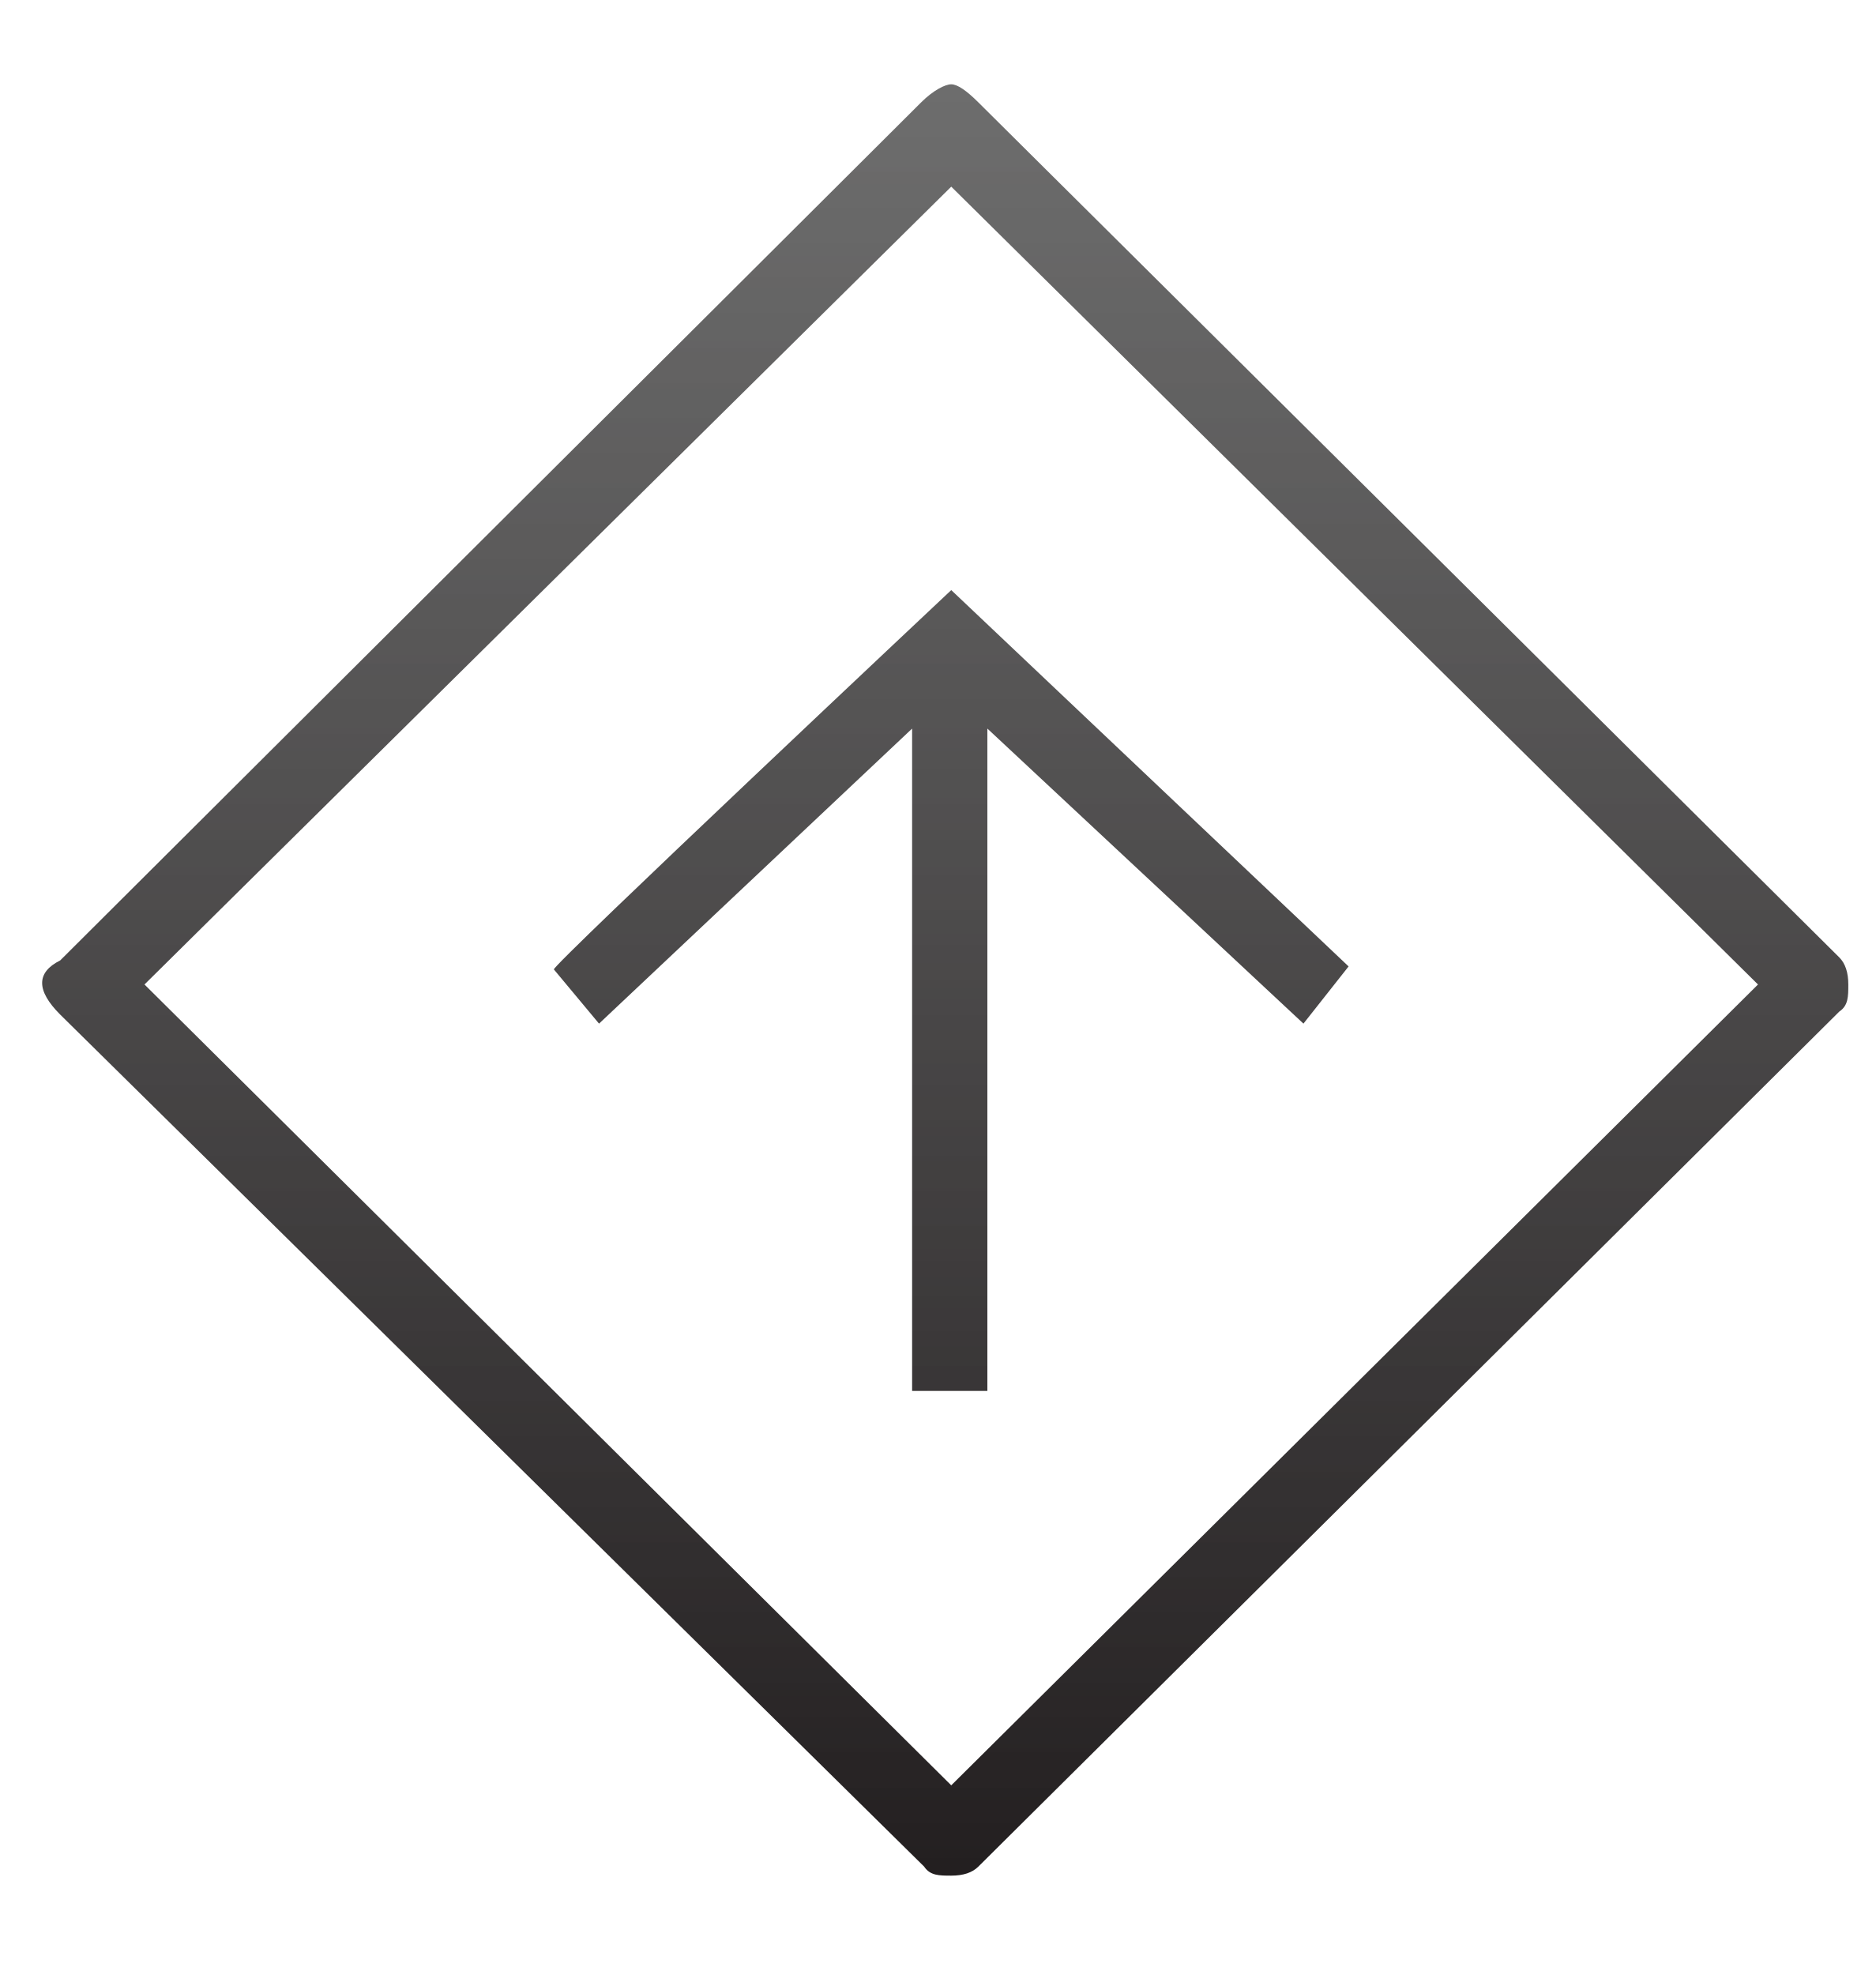
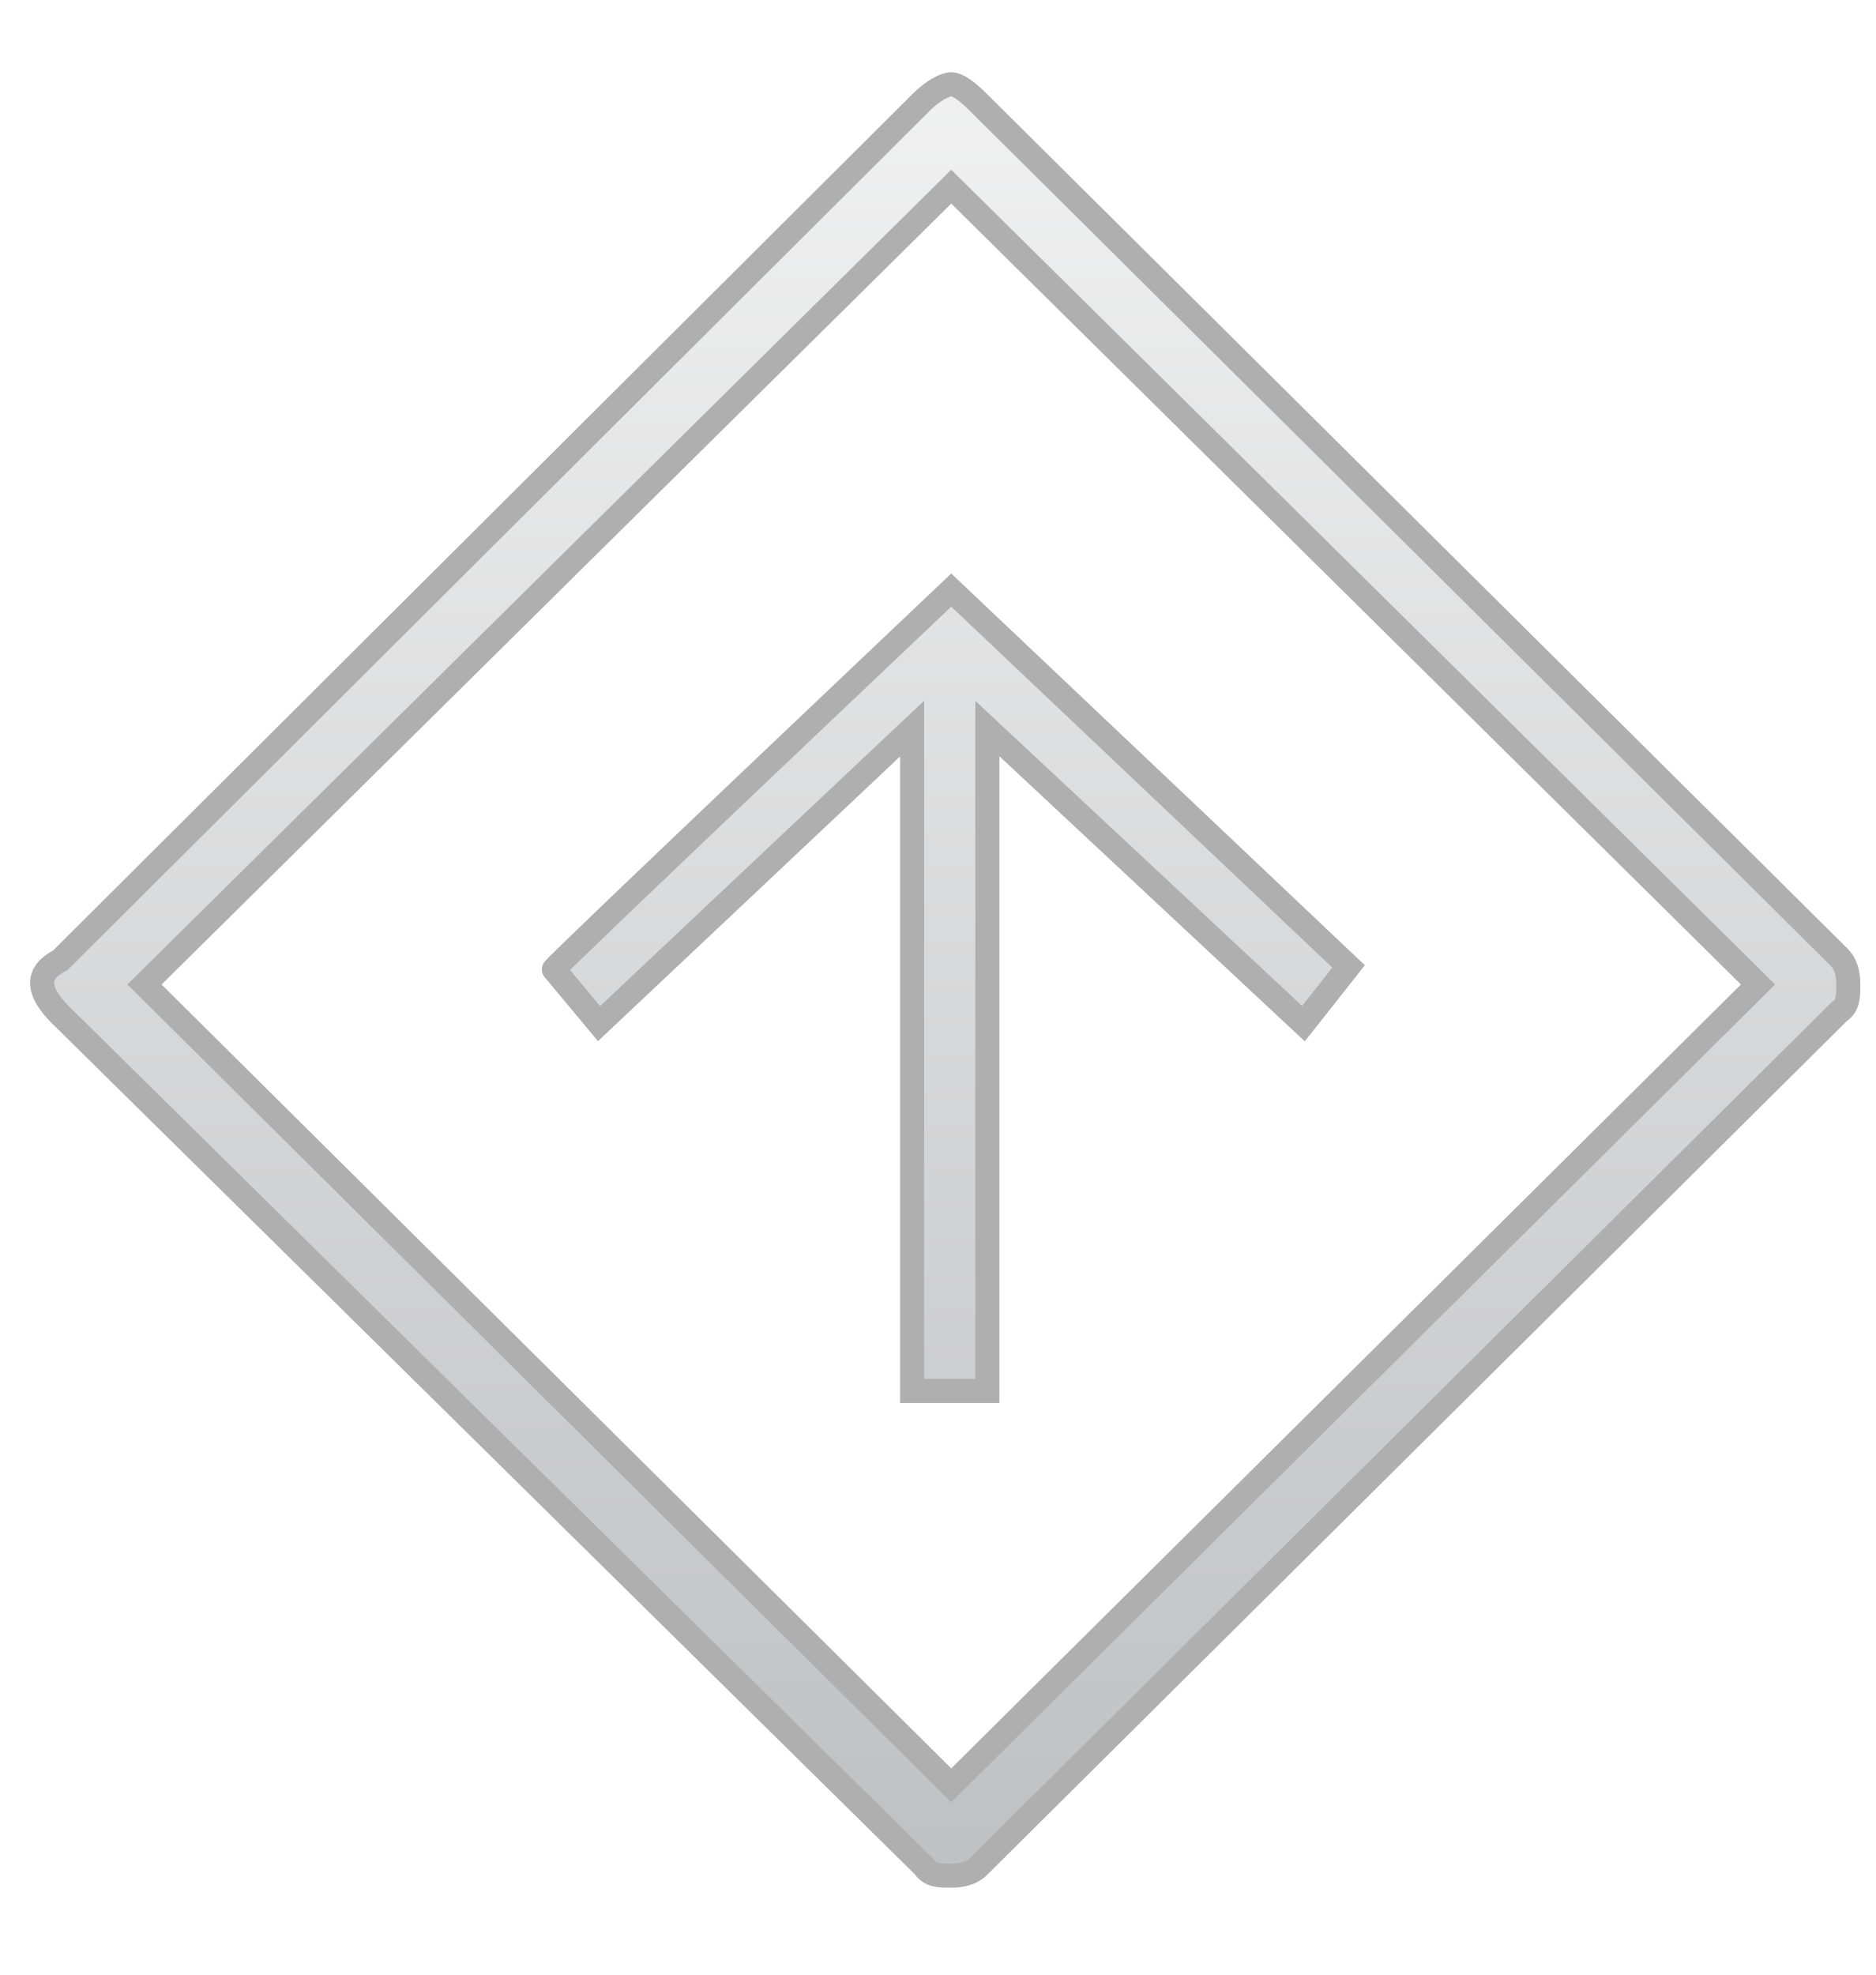
<svg xmlns="http://www.w3.org/2000/svg" id="Layer_1" version="1.1" viewBox="0 0 62.3 65.6">
  <defs>
    <style>
      .st0 {
        fill: url(#linear-gradient);
+         opacity: .5;
+         stroke: #606060;
+         stroke-miterlimit: 10;
+         stroke-width: .8px;
      }
    </style>
-     <linearGradient id="linear-gradient" x1="31.4" y1="2.8" x2="31.4" y2="62.3" gradientUnits="userSpaceOnUse">
-       <stop offset="0" stop-color="#494949" stop-opacity=".8" />
-       <stop offset="1" stop-color="#231f20" />
+     <linearGradient id="linear-gradient" x1="31.4" y1="65.2" x2="31.4" y2="5.7" gradientTransform="translate(0 68) scale(1 -1)" gradientUnits="userSpaceOnUse">
+       <stop offset="0" stop-color="#e2e3e4" />
+       <stop offset="1" stop-color="#808285" />
    </linearGradient>
  </defs>
-   <path class="st0" d="M61.4,32.7c0,.4,0,.7-.3.9l-28.6,28.4c-.2.2-.5.3-.9.3s-.7,0-.9-.3L2,33.7c-.8-.8-.8-1.4,0-1.8L30.6,3.4c.4-.4.8-.6,1-.6s.5.2.9.6l28.6,28.4c.2.2.3.5.3.9h0ZM31.6,6.2L4.8,32.7l26.8,26.6,26.8-26.6L31.6,6.2h0ZM31.6,19.6l13.2,12.5-1.5,1.9-10.5-9.8v22h-2.5v-22l-10.4,9.8-1.5-1.8c-.1-.1,13.2-12.6,13.2-12.6Z" />
+   <path class="st0" d="M61.4,32.7c0,.4,0,.7-.3.9l-28.6,28.4c-.2.2-.5.3-.9.3s-.7,0-.9-.3L2,33.7c-.8-.8-.8-1.4,0-1.8L30.6,3.4c.4-.4.8-.6,1-.6s.5.2.9.6l28.6,28.4c.2.2.3.5.3.9h0ZM31.6,6.2L4.8,32.7l26.8,26.6,26.8-26.6L31.6,6.2h0ZM31.6,19.6l13.2,12.5-1.5,1.9-10.5-9.8v22h-2.5v-22l-10.4,9.8-1.5-1.8c-.1,0,13.2-12.6,13.2-12.6Z" />
</svg>
